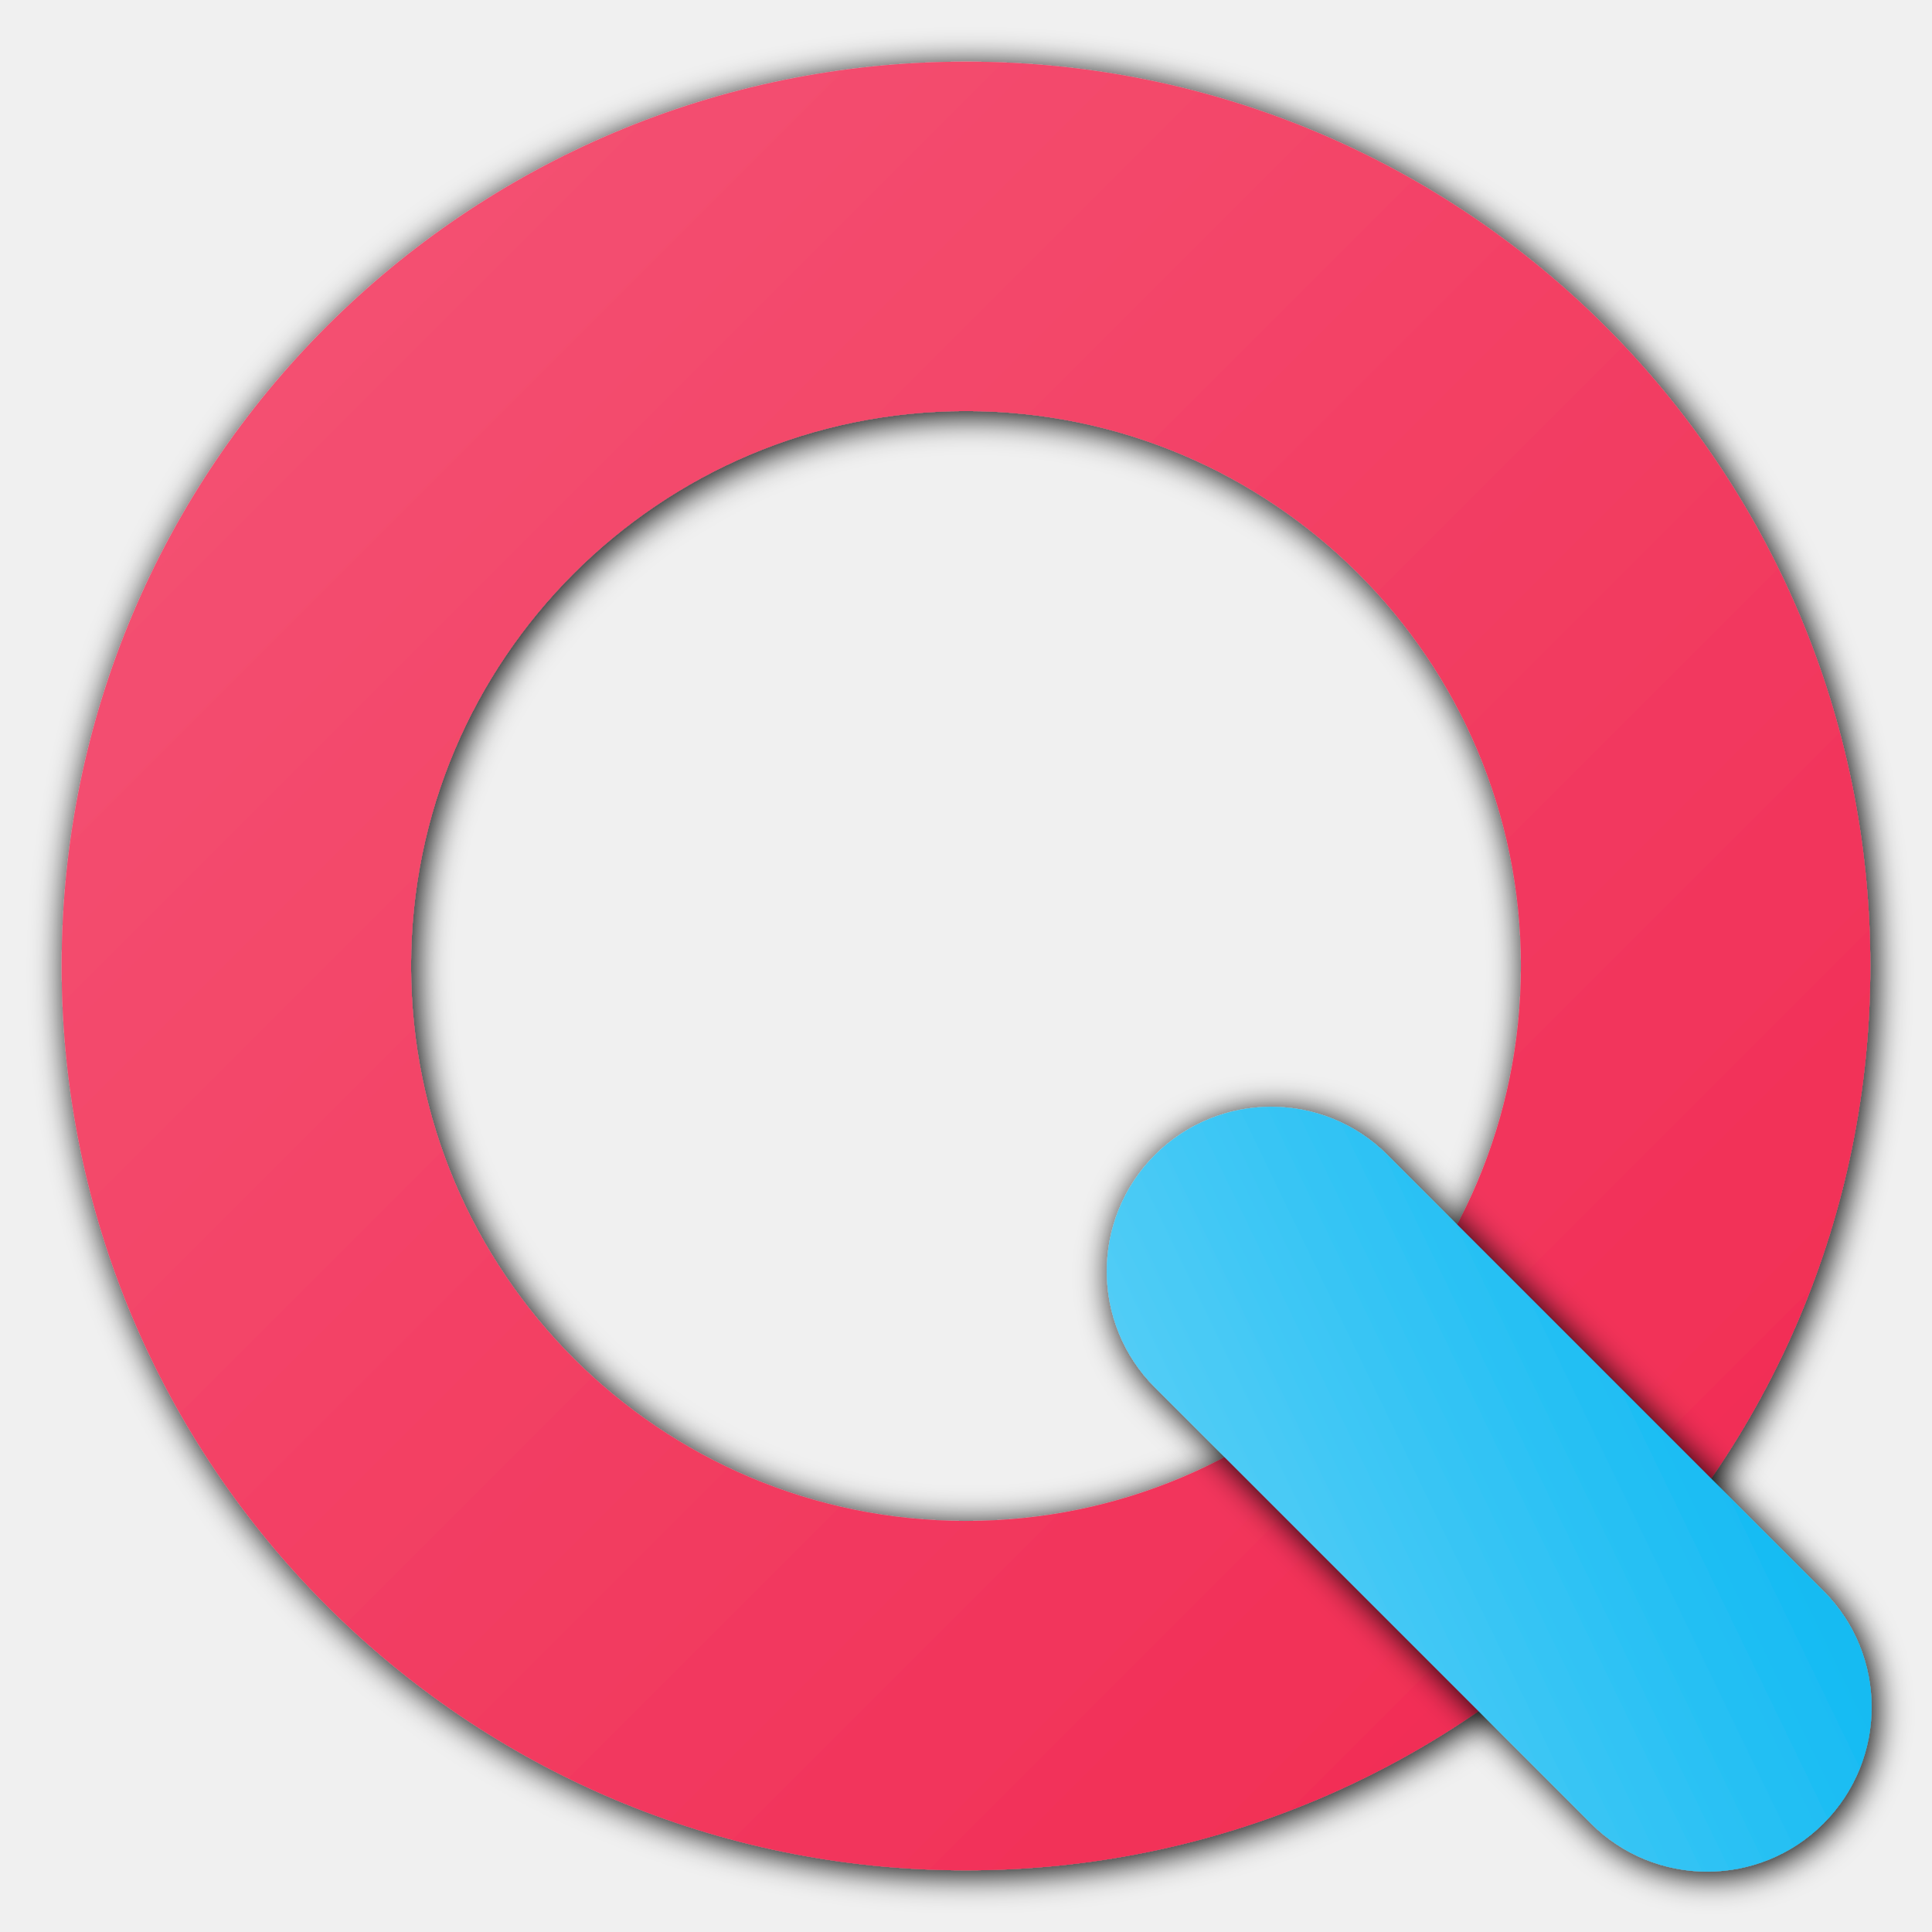
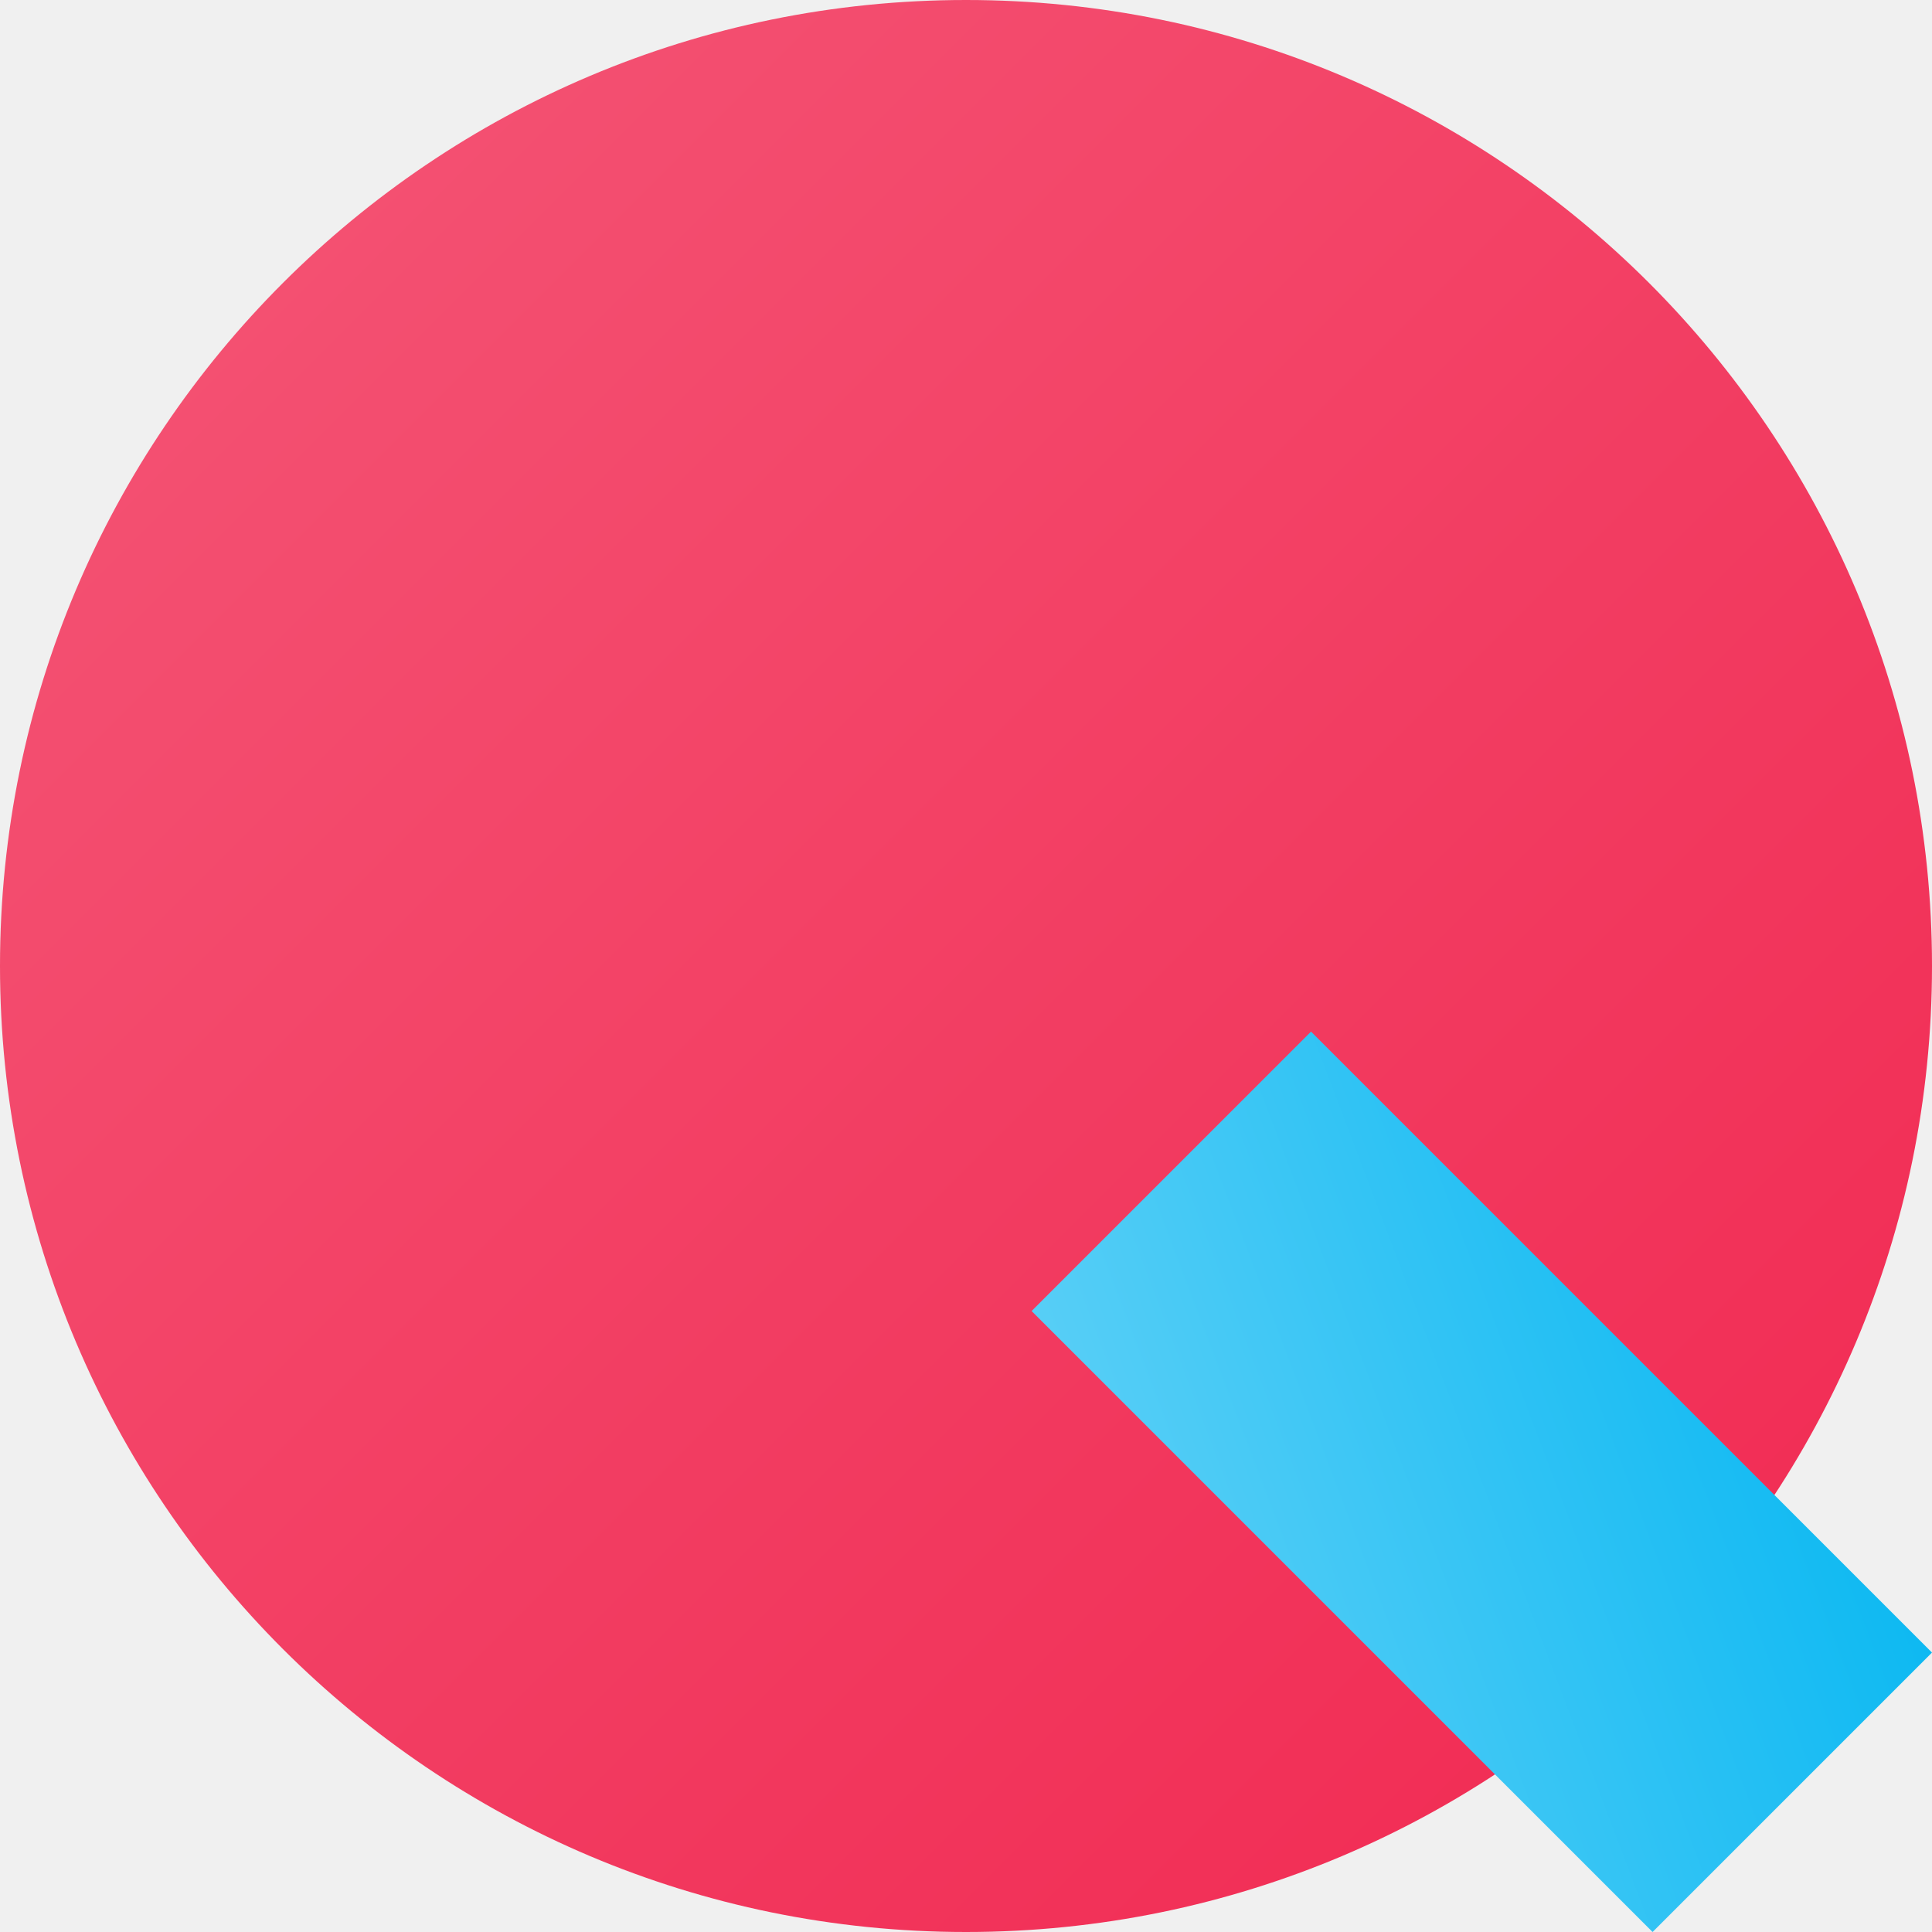
- <svg xmlns="http://www.w3.org/2000/svg" width="48" height="48" viewBox="0 0 470 470" style="--ring: #f45777; --leg: #57cef6">
+ <svg xmlns="http://www.w3.org/2000/svg" width="30" height="30" viewBox="0 0 440 440">
  <defs>
    <linearGradient id="ring-gradient" x1="0" y1="0" x2="1" y2="1" color-interpolation="auto">
      <stop offset="0%" stop-color="#f45777" />
      <stop offset="100%" stop-color="#F12750" />
    </linearGradient>
-     <radialGradient id="radial-gradient" color-interpolation="linearRGB" cx="50%" cy="50%" r="50%">
-       <stop offset="00%" stop-color="oklch(0.005 0.167 15)" />
-       <stop offset="70%" stop-color="oklch(0.005 0.167 15)" />
-       <stop offset="95%" stop-color="oklch(0.805 0.167 15)" />
-       <stop offset="100%" stop-color="oklch(0.105 0.167 15)" />
-     </radialGradient>
    <linearGradient id="leg-gradient" x1="0" y1="0" x2="1" y2="1" color-interpolation="auto">
      <stop offset="0%" stop-color="#57cef6" />
      <stop offset="100%" stop-color="#0EB9F2" />
    </linearGradient>
-     <filter id="shadow" x="-15%" y="-15%" width="130%" height="130%">
-       <feDropShadow dx="1" dy="1" stdDeviation="4" flood-color="black" flood-opacity="1" />
-     </filter>
-     <filter id="innershadow">
-       <feOffset dx="0" dy="0" />
-       <feGaussianBlur stdDeviation="10" result="blur" />
-       <feComposite operator="out" in="SourceGraphic" in2="blur" result="inverse" />
-       <feFlood flood-color="black" flood-opacity="0.9" result="color" />
-       <feComposite operator="in" in="color" in2="inverse" result="shadow" />
-       <feComposite operator="over" in="shadow" in2="SourceGraphic" />
-     </filter>
    <mask id="mask">
-       <rect x="0" y="0" width="100%" height="100%" fill="white" />
-       <circle cx="50%" cy="50%" r="135" fill="black" />
+       <circle class="outer" cx="50%" cy="50%" r="100%" fill="white" />
+       <circle class="inner" cx="50%" cy="50%" r="120" fill="black" />
    </mask>
  </defs>
-   <g filter="url(#shadow)" id="ring-group">
-     <g overflow="visible">
-       <circle cx="50%" cy="50%" r="220" fill="url(#ring-gradient)" mask="url(#mask)" id="ring" />
-     </g>
-   </g>
-   <g filter="url(#shadow)">
-     <g transform="rotate(-45 235 235)" overflow="visible">
-       <rect x="235" y="235" width="80" height="230" rx="40" ry="40" fill="url(#leg-gradient)" style="transform-origin: 50% 50%; transform:  translate(-40px, 65px)" />
-     </g>
+   <circle id="ring" stroke="black" stroke-width="0" vector-effect="non-scaling-stroke" cx="50%" cy="50%" r="220" fill="url(#ring-gradient)" />
+   <g transform="rotate(-45 440 440)">
+     <rect x="440" y="440" width="90" height="200" rx="0" ry="0" fill="url(#leg-gradient)" transform="translate(-45 -245) " />
  </g>
</svg>
